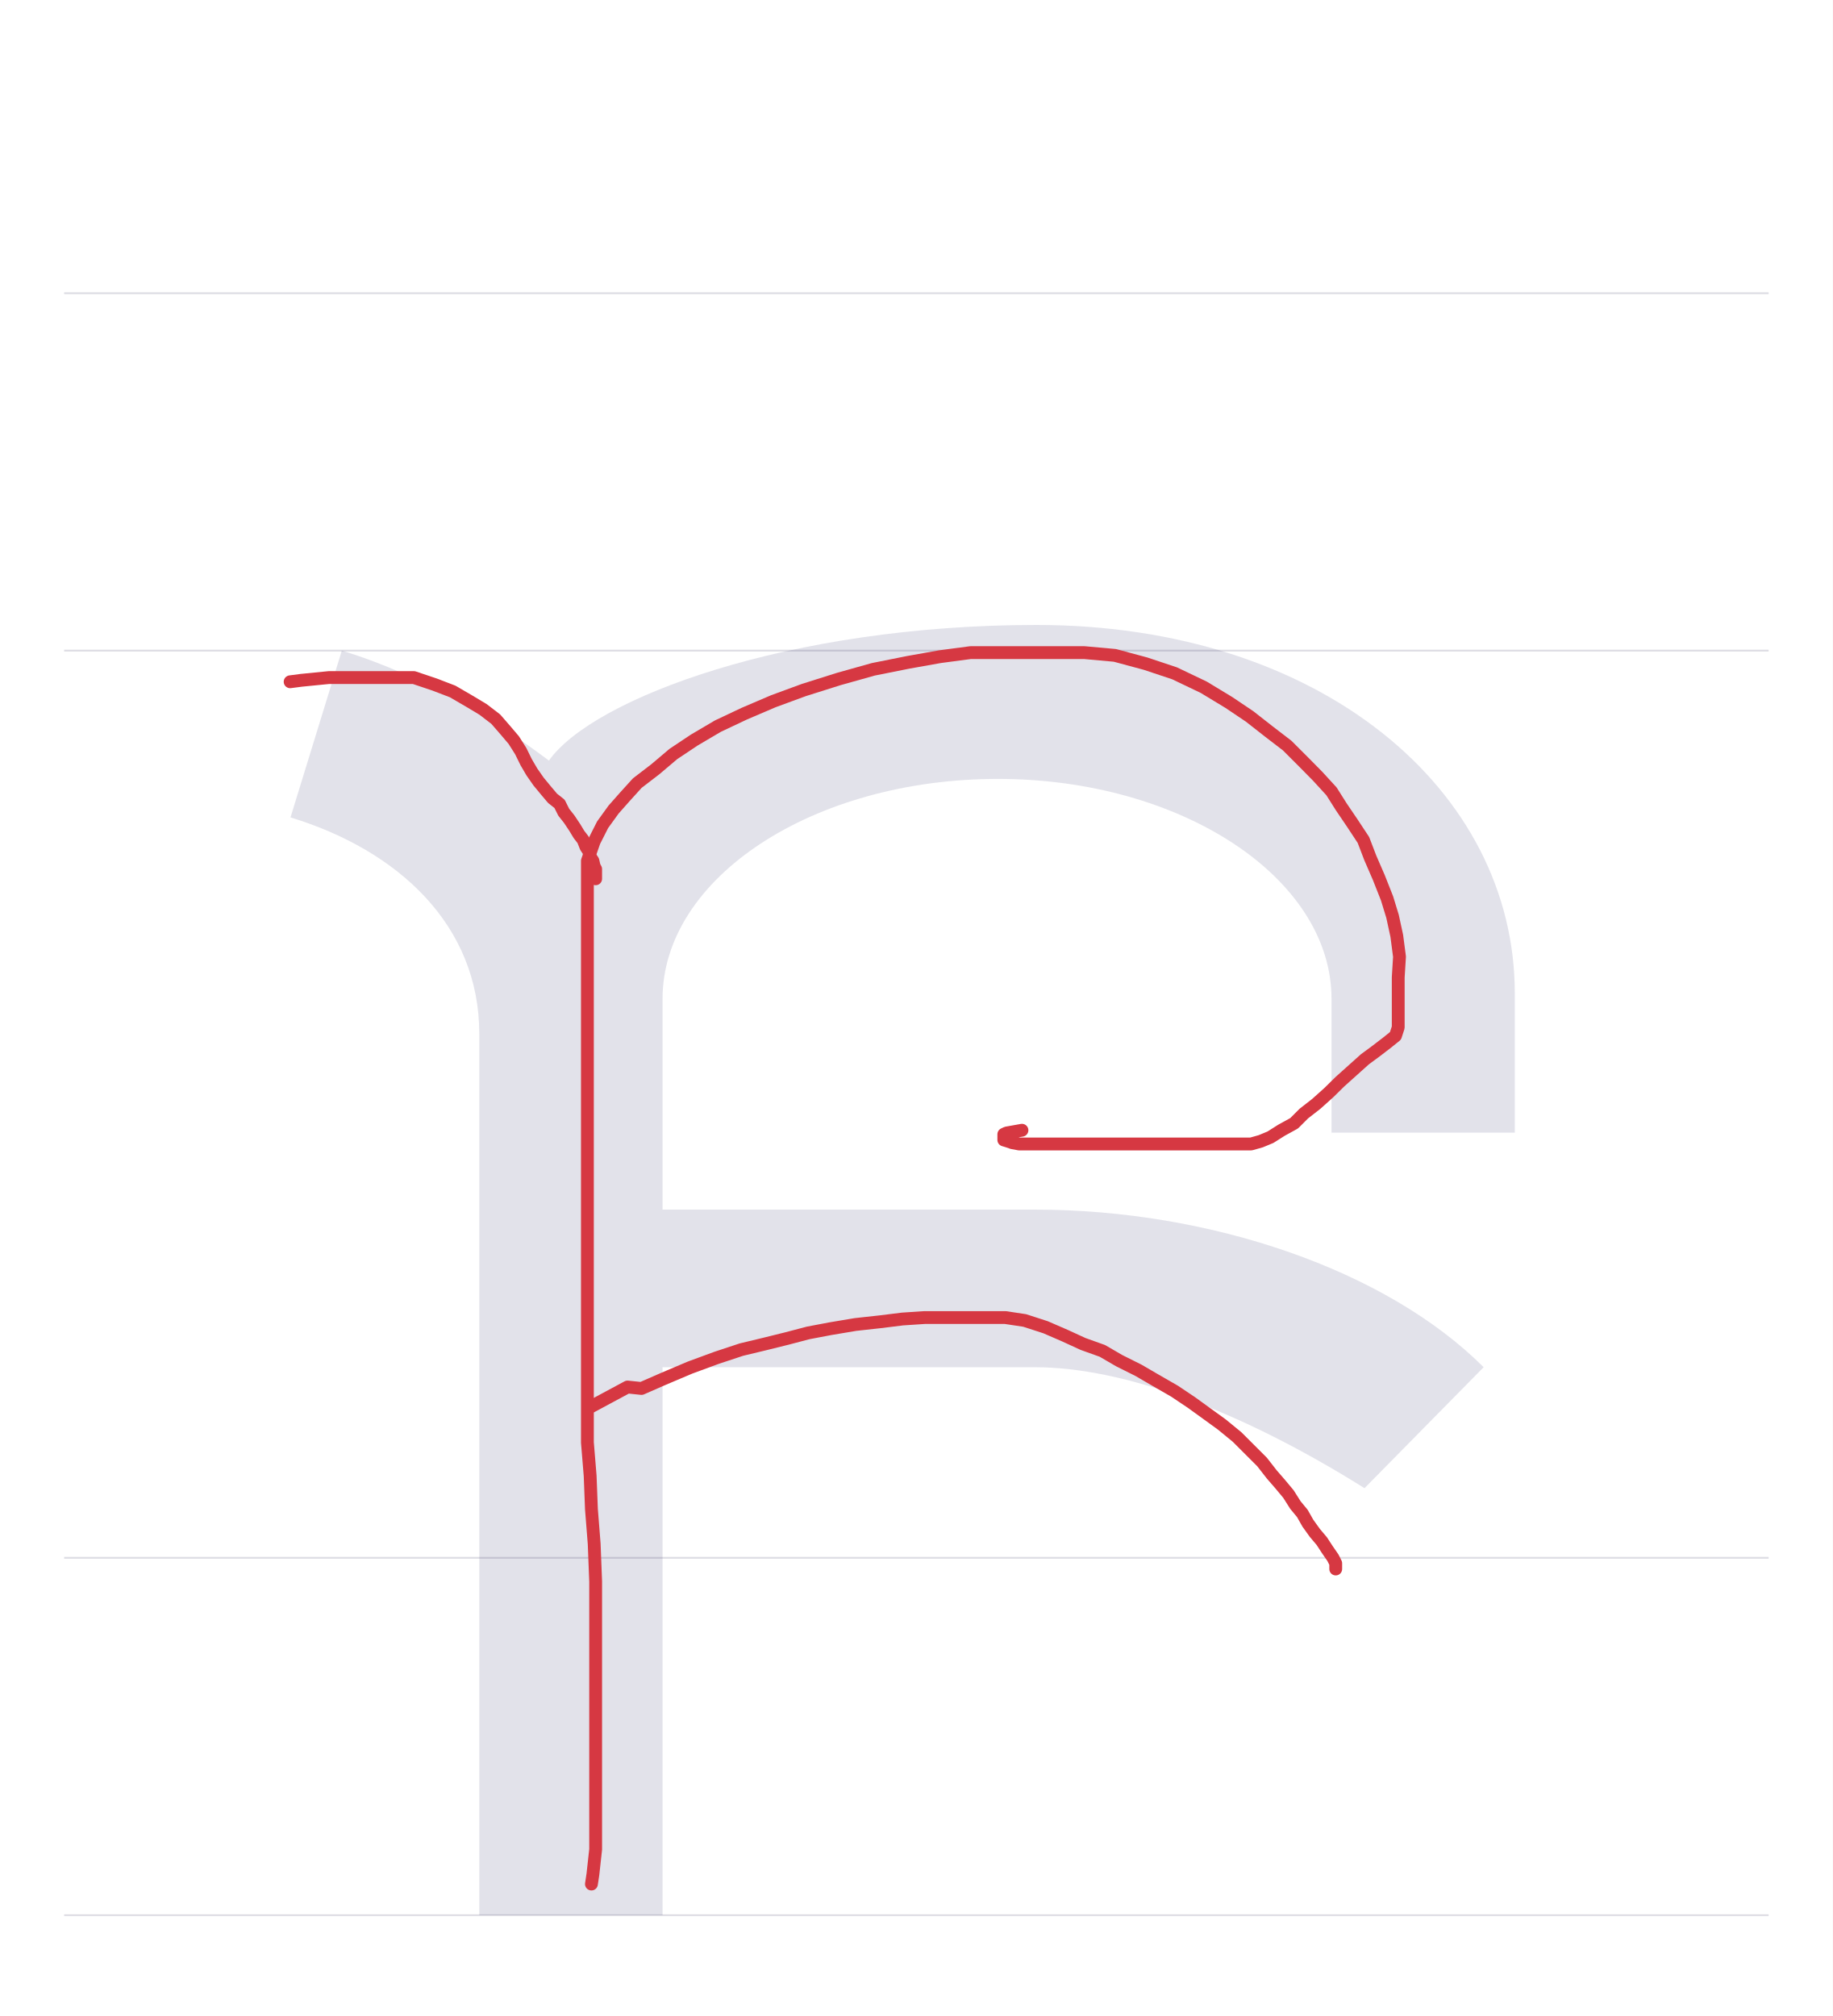
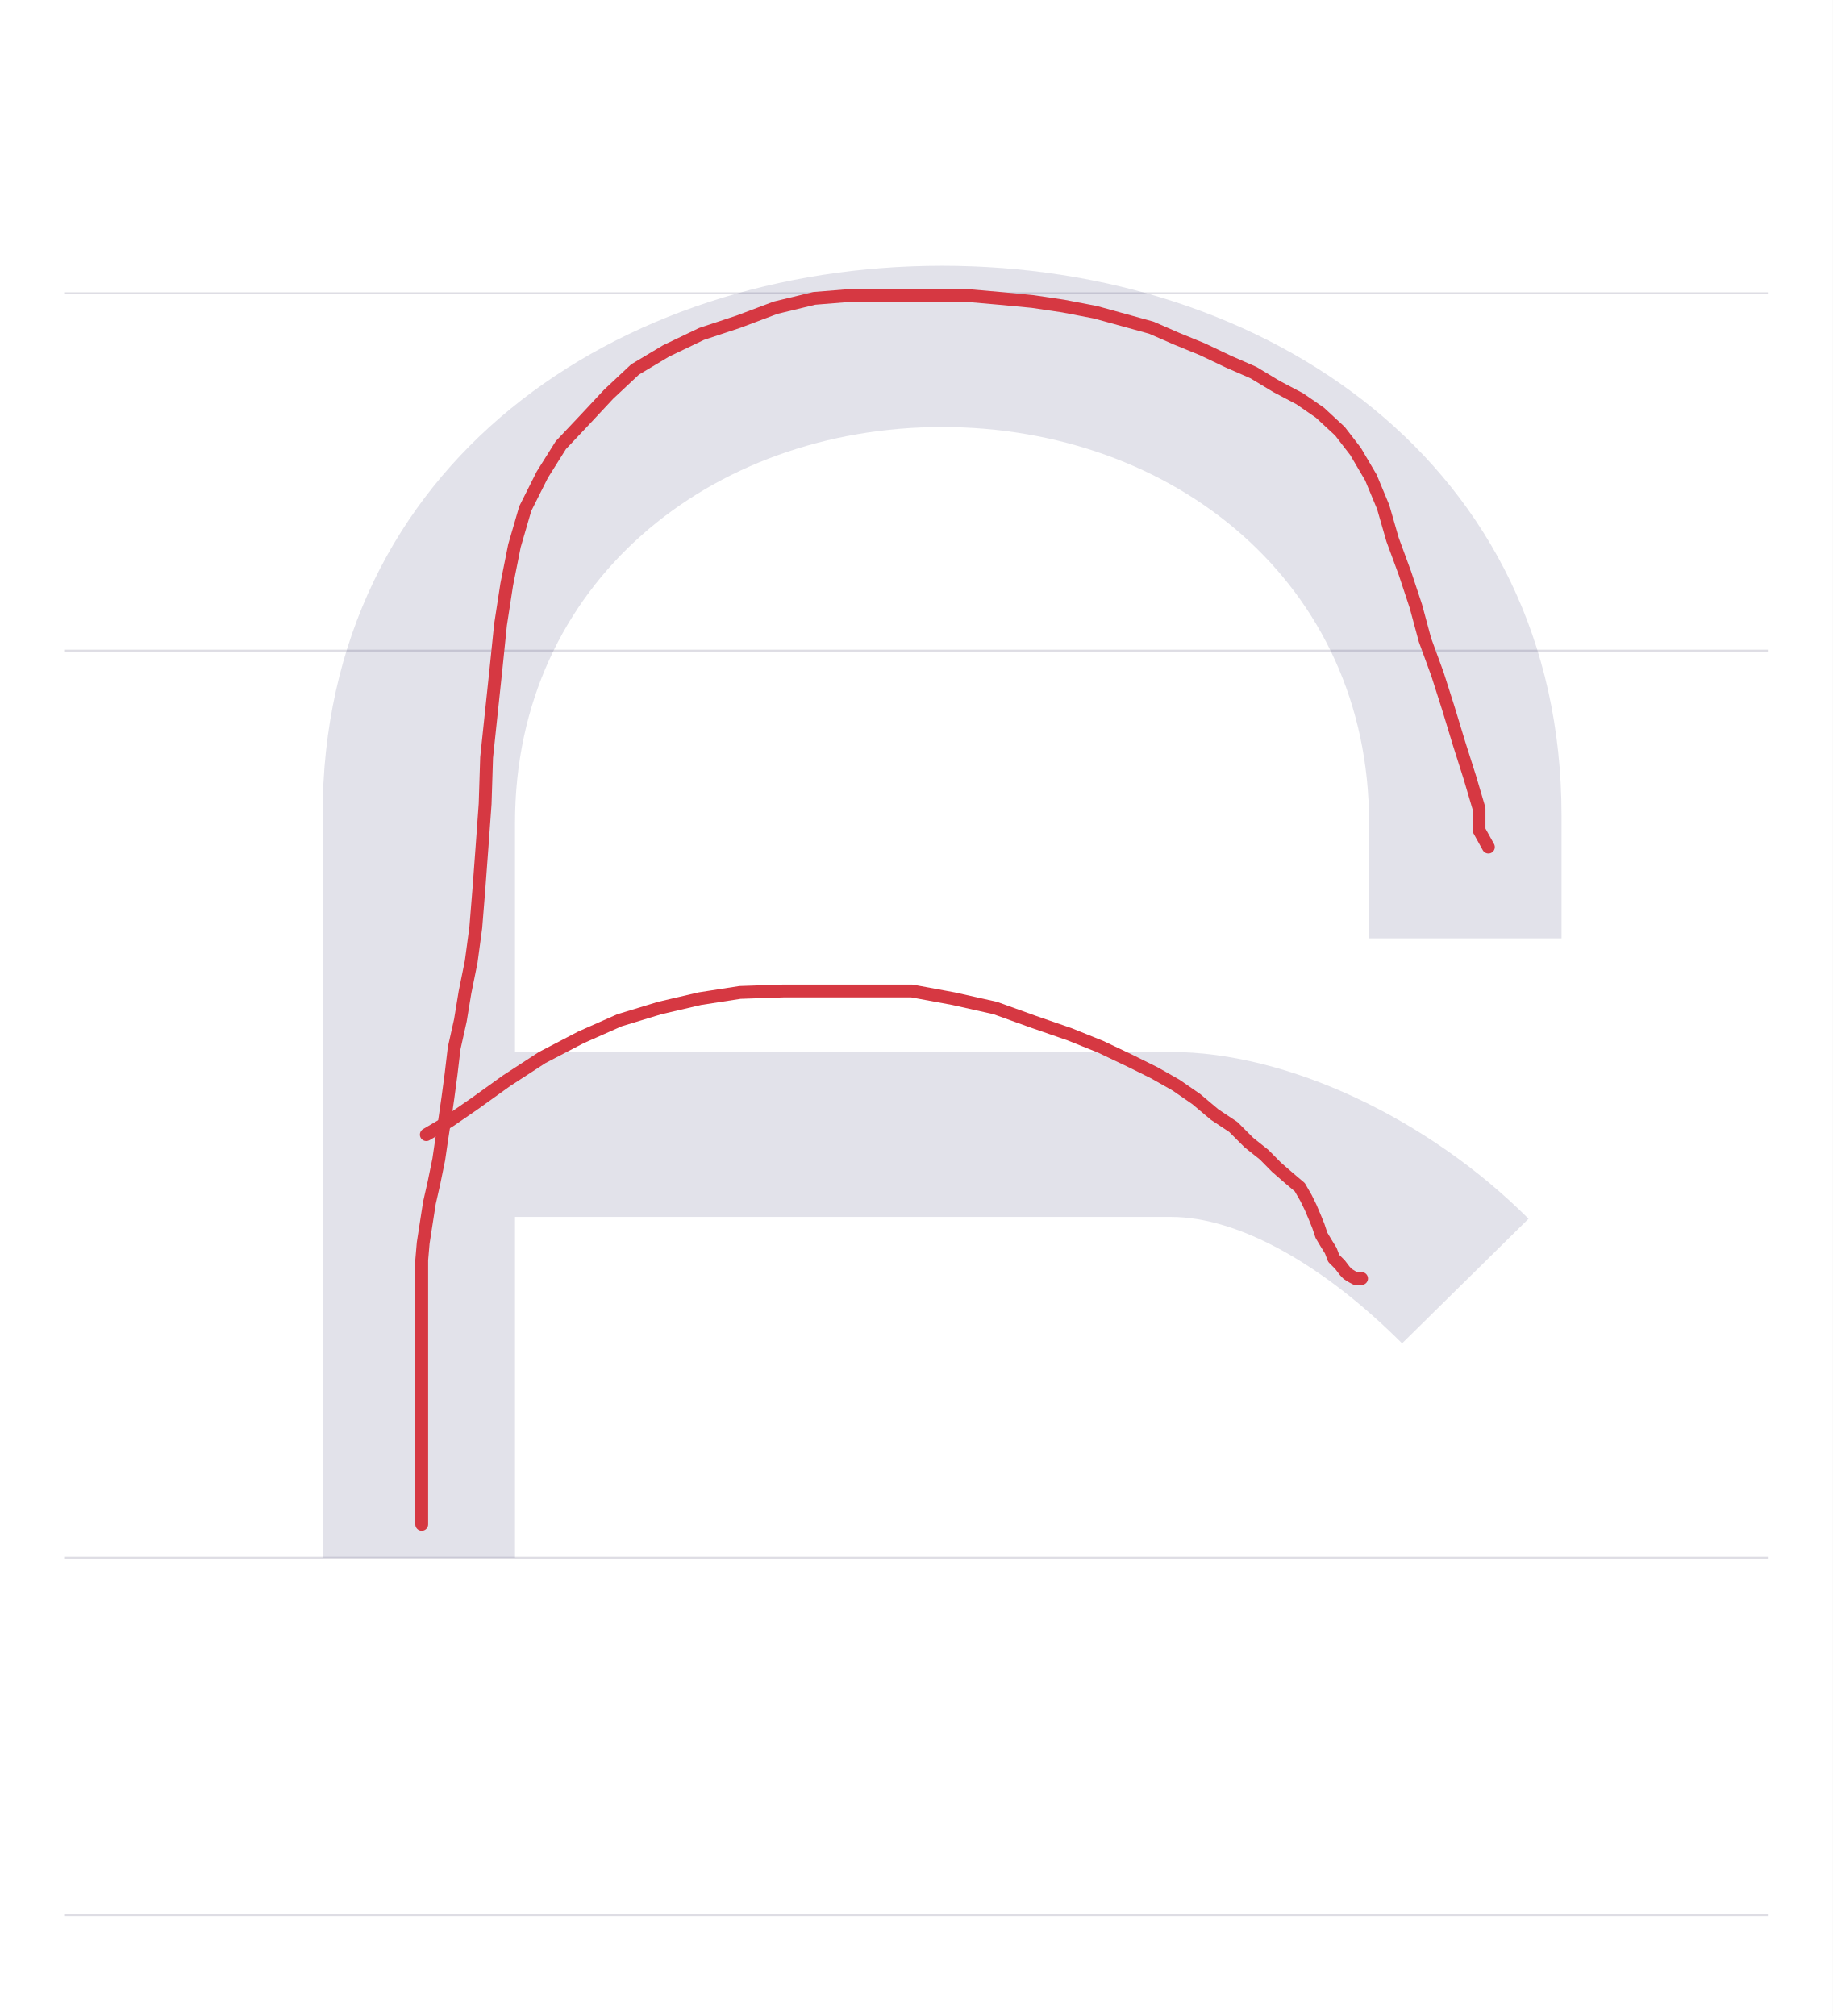
<svg xmlns="http://www.w3.org/2000/svg" viewBox="0 0 1000 1100">
  <rect width="100%" height="100%" fill="white" />
  <path d="M35 850H965" stroke="#dedde4" fill="none" />
  <path d="M35 355H965" stroke="#dedde4" fill="none" />
  <path d="M35 160H965" stroke="#dedde4" fill="none" />
  <path d="M35 1045H965" stroke="#dedde4" fill="none" />
-   <path d="M108 -195H208V104H411C460 104 524 80 591 38L656 104C603 157 507 190 411 190H208V305C208 371 290 425 391 425C491 425 573 371 573 305V232H673V308C673 419 567 509 412 509C277 509 170 469 146 435C118 456 79 481 33 495L5 404C64 386 108 345 108 286Z" fill="#08084d" opacity=".12" transform="translate(153.5 850) scale(1 -1)" />
-   <path d="M322.7,1028L323.5,1022.7L325,1009.1L325,998.5L325,984.8L325,970.5L325,955.3L325,939.4L325,922L325,903.8L325,884.1L325,862.9L324.2,842.4L322.7,823.5L322,805.3L320.5,787.1L320.5,769.7L320.5,752.3L320.5,733.3L320.5,714.4L320.5,694.7L320.5,675L320.5,655.3L320.5,635.6L320.5,617.4L320.5,598.5L320.5,580.3L320.5,562.9L320.5,544.7L320.5,528L320.5,511.4L320.5,495.5L320.5,481.8L320.5,469.7L324.2,459.1L328.8,450L334.8,441.7L340.9,434.8L347.7,427.3L357.6,419.7L367.4,411.4L378.8,403.8L391.7,396.2L406.1,389.4L422,382.6L438.6,376.5L457.6,370.5L476.5,365.2L495.5,361.4L512.9,358.3L529.5,356.1L544.7,356.1L559.8,356.1L575,356.1L591.7,356.1L608.3,357.6L625,362.1L640.9,367.4L656.8,375L670.5,383.3L681.8,390.9L692.4,399.2L702.3,406.8L711.4,415.9L718.9,423.5L726.5,431.8L731.8,440.2L737.9,449.2L743.9,458.3L747.7,468.2L752.3,478.8L756.8,490.2L759.8,500L762.1,510.6L763.6,522L762.9,533.3L762.9,543.9L762.9,553L762.9,560.6L761.4,565.2L756.8,568.9L750.8,573.5L744.7,578L737.9,584.1L731.1,590.2L725,596.2L718.2,602.3L711.4,607.6L706.1,612.9L699.2,616.7L693.2,620.5L687.9,622.7L682.6,624.2L676.5,624.2L669.7,624.2L662.1,624.2L656.1,624.2L649.2,624.2L642.4,624.2L637.1,624.2L630.3,624.2L623.5,624.2L617.4,624.2L609.8,624.2L603,624.2L595.5,624.2L587.9,624.2L581.1,624.2L574.2,624.2L568.2,624.2L562.1,624.2L556.1,624.2L552.3,623.5L550,622.7L547.7,622L547.7,620.5L547.7,618.9L549.2,618.2L557.6,616.7" fill="none" stroke="#d63842" stroke-width="7" stroke-linecap="round" stroke-linejoin="round" />
-   <path d="M322.7,767.4L342.4,756.8L350,757.6L362.1,752.3L376.5,746.2L390.9,740.9L404.5,736.4L417.4,733.3L429.5,730.3L440.9,727.3L453,725L466.7,722.7L480.3,721.2L492.4,719.7L504.5,718.9L516.7,718.9L527.3,718.9L537.9,718.9L548.5,718.9L559.1,720.5L570.5,724.2L581.1,728.8L590.9,733.3L601.5,737.1L610.6,742.4L621.2,747.7L630.3,753L640.9,759.1L650,765.2L658.3,771.2L666.7,777.3L675,784.1L681.8,790.9L688.6,797.7L693.9,804.5L698.5,809.8L703,815.2L706.8,821.2L710.6,825.8L713.6,831.1L717.4,836.4L721.2,840.9L724.2,845.5L727.3,850L728.8,853L728.8,854.5L728.8,856.1" fill="none" stroke="#d63842" stroke-width="7" stroke-linecap="round" stroke-linejoin="round" />
-   <path d="M158.3,372L164.4,371.2L179.5,369.7L188.6,369.7L191.7,369.7L201.5,369.7L213.6,369.7L225.8,369.7L237.1,373.5L247,377.3L256.1,382.6L263.6,387.1L270.5,392.4L275.8,398.5L280.3,403.8L284.1,409.8L287.1,415.9L290.2,421.2L293.9,426.5L297.7,431.1L301.5,435.6L305.3,438.6L307.6,443.2L310.6,447L313.6,451.5L315.9,455.3L318.2,458.3L319.7,462.1L321.2,464.4L322,467.4L323.5,469.7L324.2,472.7L325,474.2L325,475.8L325,478L325,479.5" fill="none" stroke="#d63842" stroke-width="7" stroke-linecap="round" stroke-linejoin="round" />
+   <path d="M612 338H717V405C717 597 556 705 379 705C202 705 41 597 41 405V0H146V186H504C540 186 586 161 630 117L699 185C644 240 567 276 504 276H146V401C146 532 253 617 379 617C505 617 612 532 612 401Z" fill="#08084d" opacity=".12" transform="translate(135.0 850) scale(1 -1)" />
+   <path d="M812.1,462.2L807,453L807,441.2L802,424.3L796.1,405.7L790.2,386.3L784.3,367.8L777.5,349.2L772.5,330.7L766.6,312.9L759.8,294.4L754.7,276.7L748,260.6L739.6,246.3L731.1,235.3L720.2,225.2L709.2,217.6L696.5,210.9L683.9,203.3L670.4,197.4L656.1,190.6L641.7,184.7L628.2,178.8L613,174.6L597.8,170.4L580.1,167L563.3,164.5L545.5,162.8L526.1,161.1L505.9,161.1L485.7,161.1L465.4,161.1L444.3,162.8L423.2,167.9L403,175.5L382.8,182.2L363.4,191.5L346.5,201.6L332.1,215.1L319.5,228.6L306,242.9L295.9,259L286.6,277.5L280.7,297.8L276.5,318.8L273.1,340.8L270.6,365.2L268,389.7L265.5,413.3L264.7,438.6L263,462.2L261.3,485L259.6,506.1L257.1,524.7L253.7,541.5L251.2,556.7L247.8,571.9L246.1,586.2L244.4,598.9L242.7,610.7L241,621.7L239.4,632.6L236.8,645.3L234.3,656.3L232.6,667.2L230.9,678.2L230.1,687.5L230.1,696.7L230.1,705.2L230.1,714.5L230.1,725.4L230.1,735.5L230.1,744.8L230.1,754.9L230.1,765.1L230.1,773.5L230.1,781.1L230.1,787.8L230.1,792.9L230.1,797.1L230.1,802.2L230.1,807.2L230.1,812.3L230.1,817.4L230.1,820.7L230.1,823.3L230.1,825.8L230.1,828.3L230.1,830L230.1,831.7" fill="none" stroke="#d63842" stroke-width="7" stroke-linecap="round" stroke-linejoin="round" />
+   <path d="M232.6,619.1L245.3,611.6L258.8,602.3L276.5,589.6L295.9,577L317,566L338,556.7L360,550L381.9,544.9L403.8,541.5L427.5,540.7L451.1,540.7L474.7,540.7L497.5,540.7L520.2,544.9L543,550L564.1,557.6L583.5,564.3L600.4,571.1L616.4,578.7L629.9,585.4L641.7,592.1L652.7,599.7L662.8,608.2L672.9,614.9L681.4,623.4L689.8,630.1L696.5,636.9L703.3,642.8L709.2,647.8L712.6,653.7L715.1,658.8L717.6,664.7L719.3,668.9L721,674L723.5,678.2L726.1,682.4L727.7,686.6L731.1,690L733.7,693.4L735.3,695.1L737.9,696.7L739.6,697.6L741.2,697.6L742.9,697.6" fill="none" stroke="#d63842" stroke-width="7" stroke-linecap="round" stroke-linejoin="round" />
</svg>
